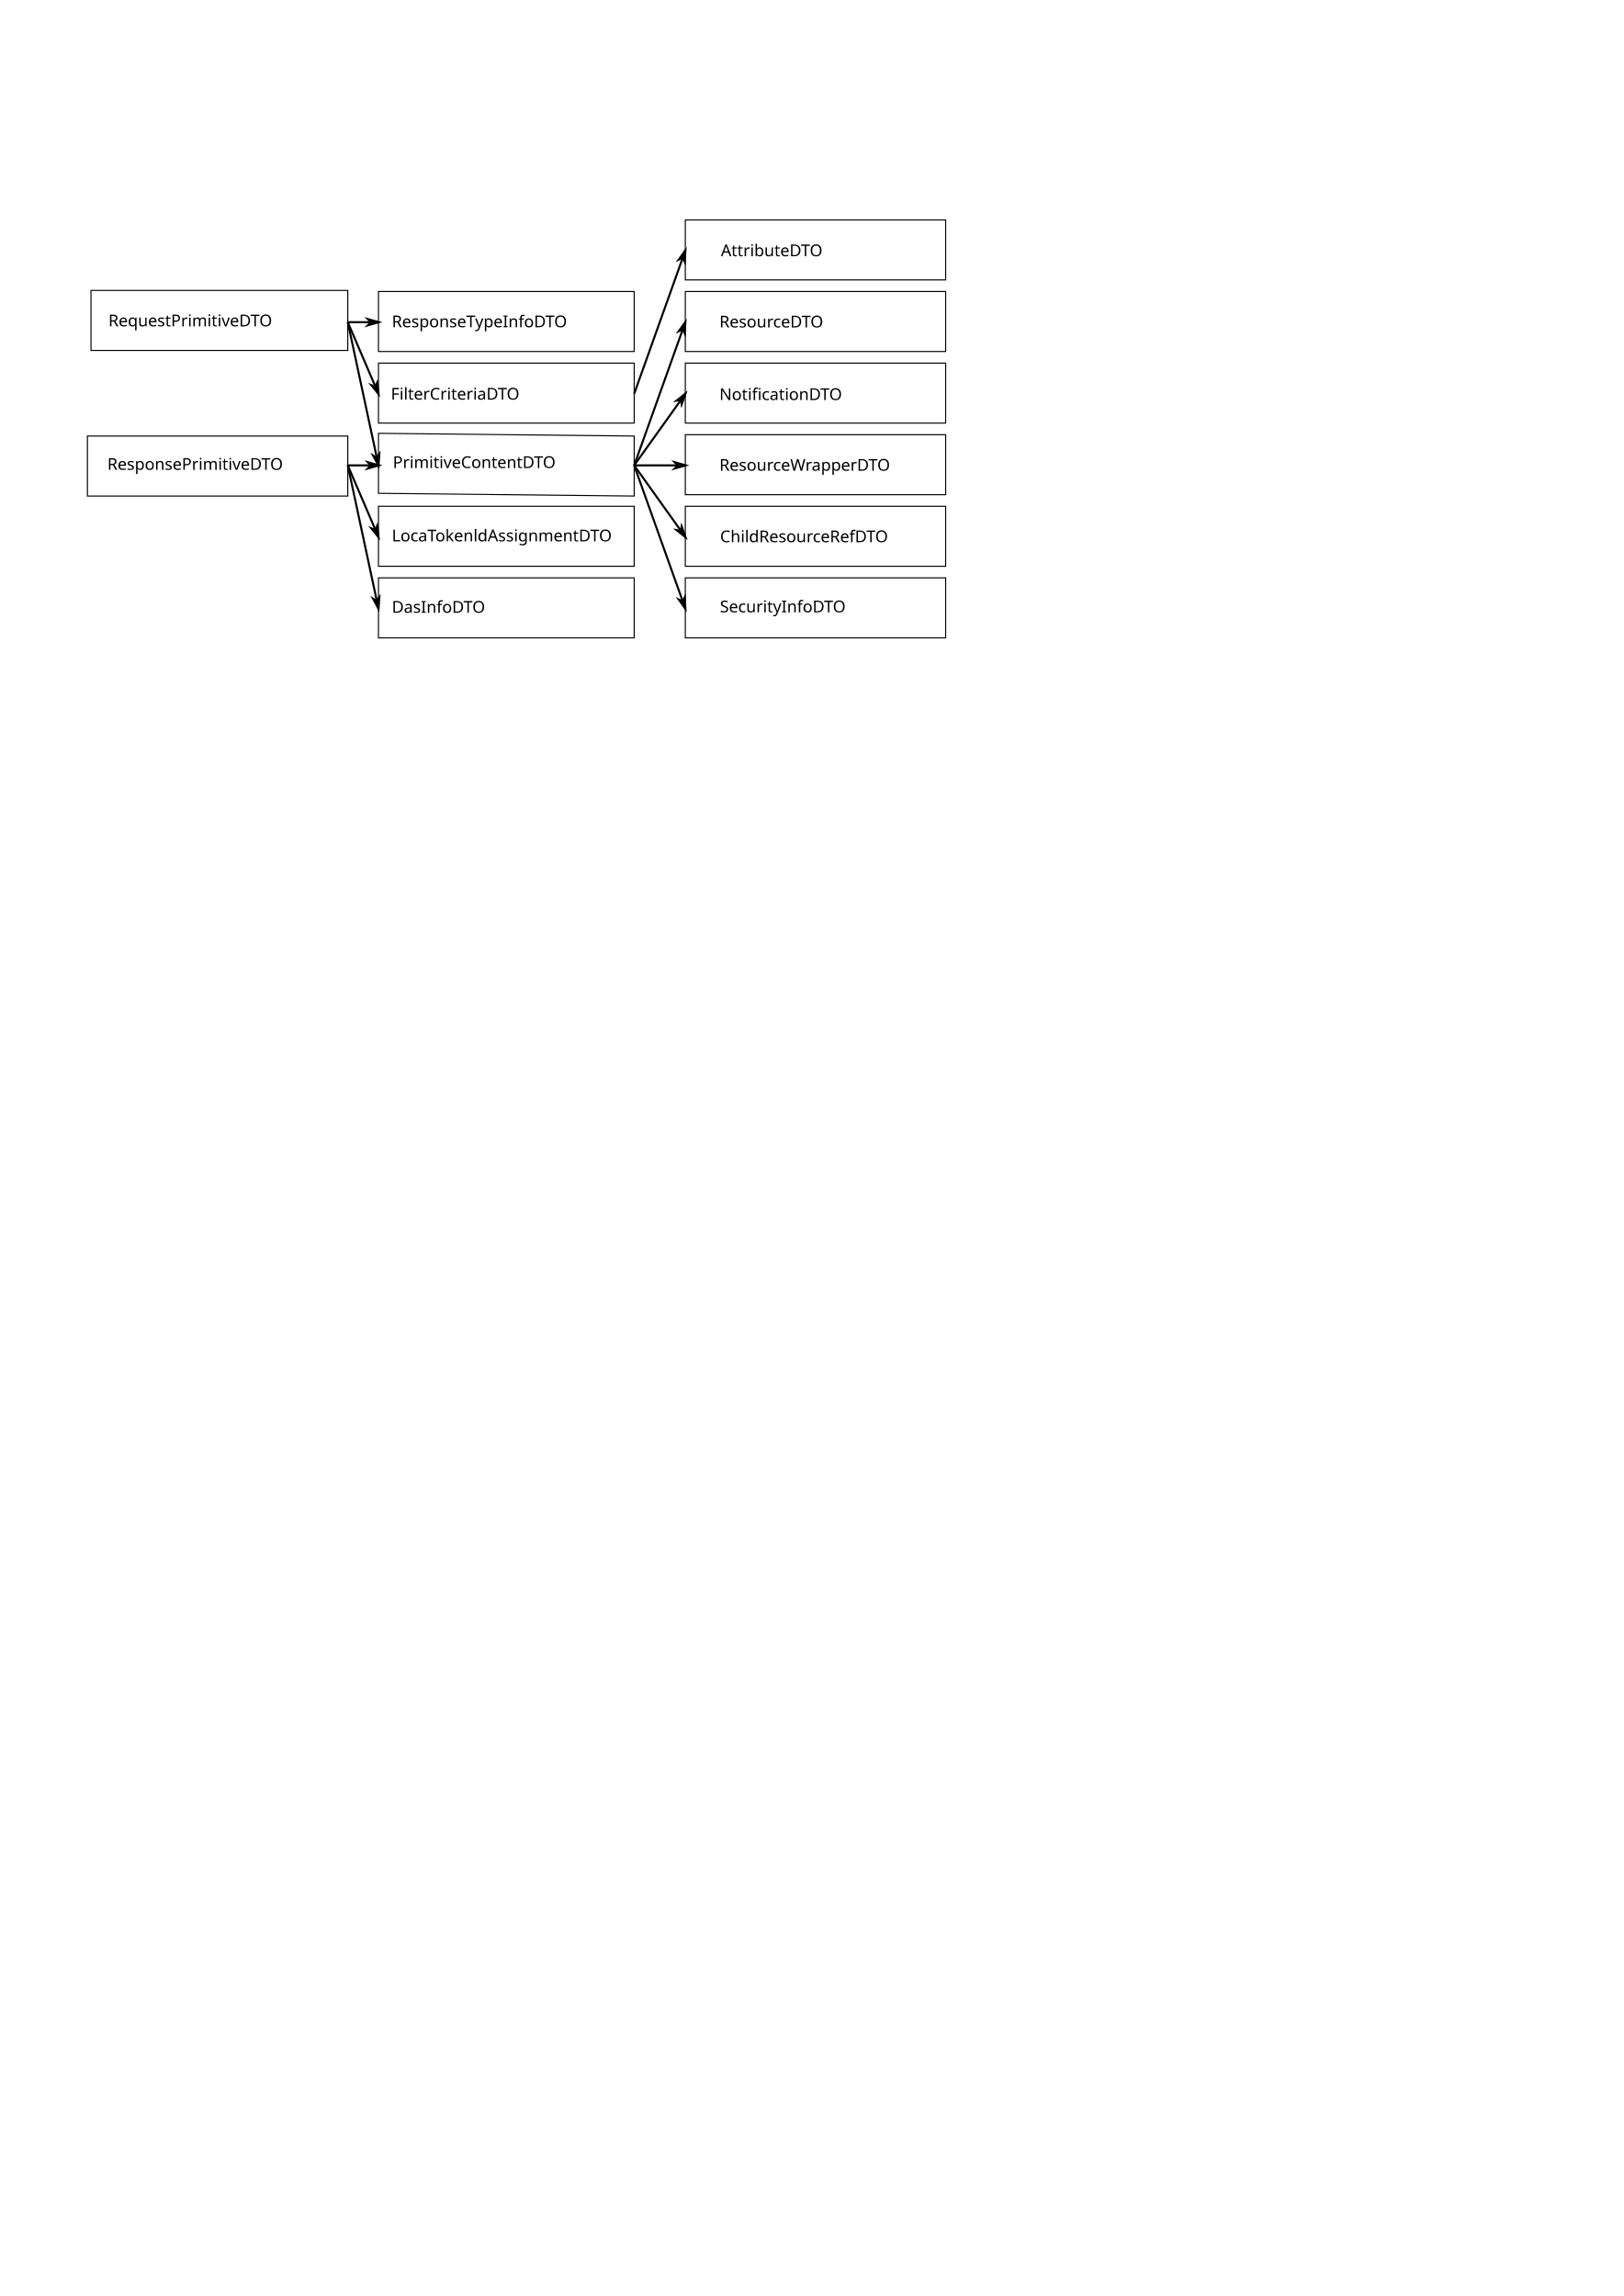
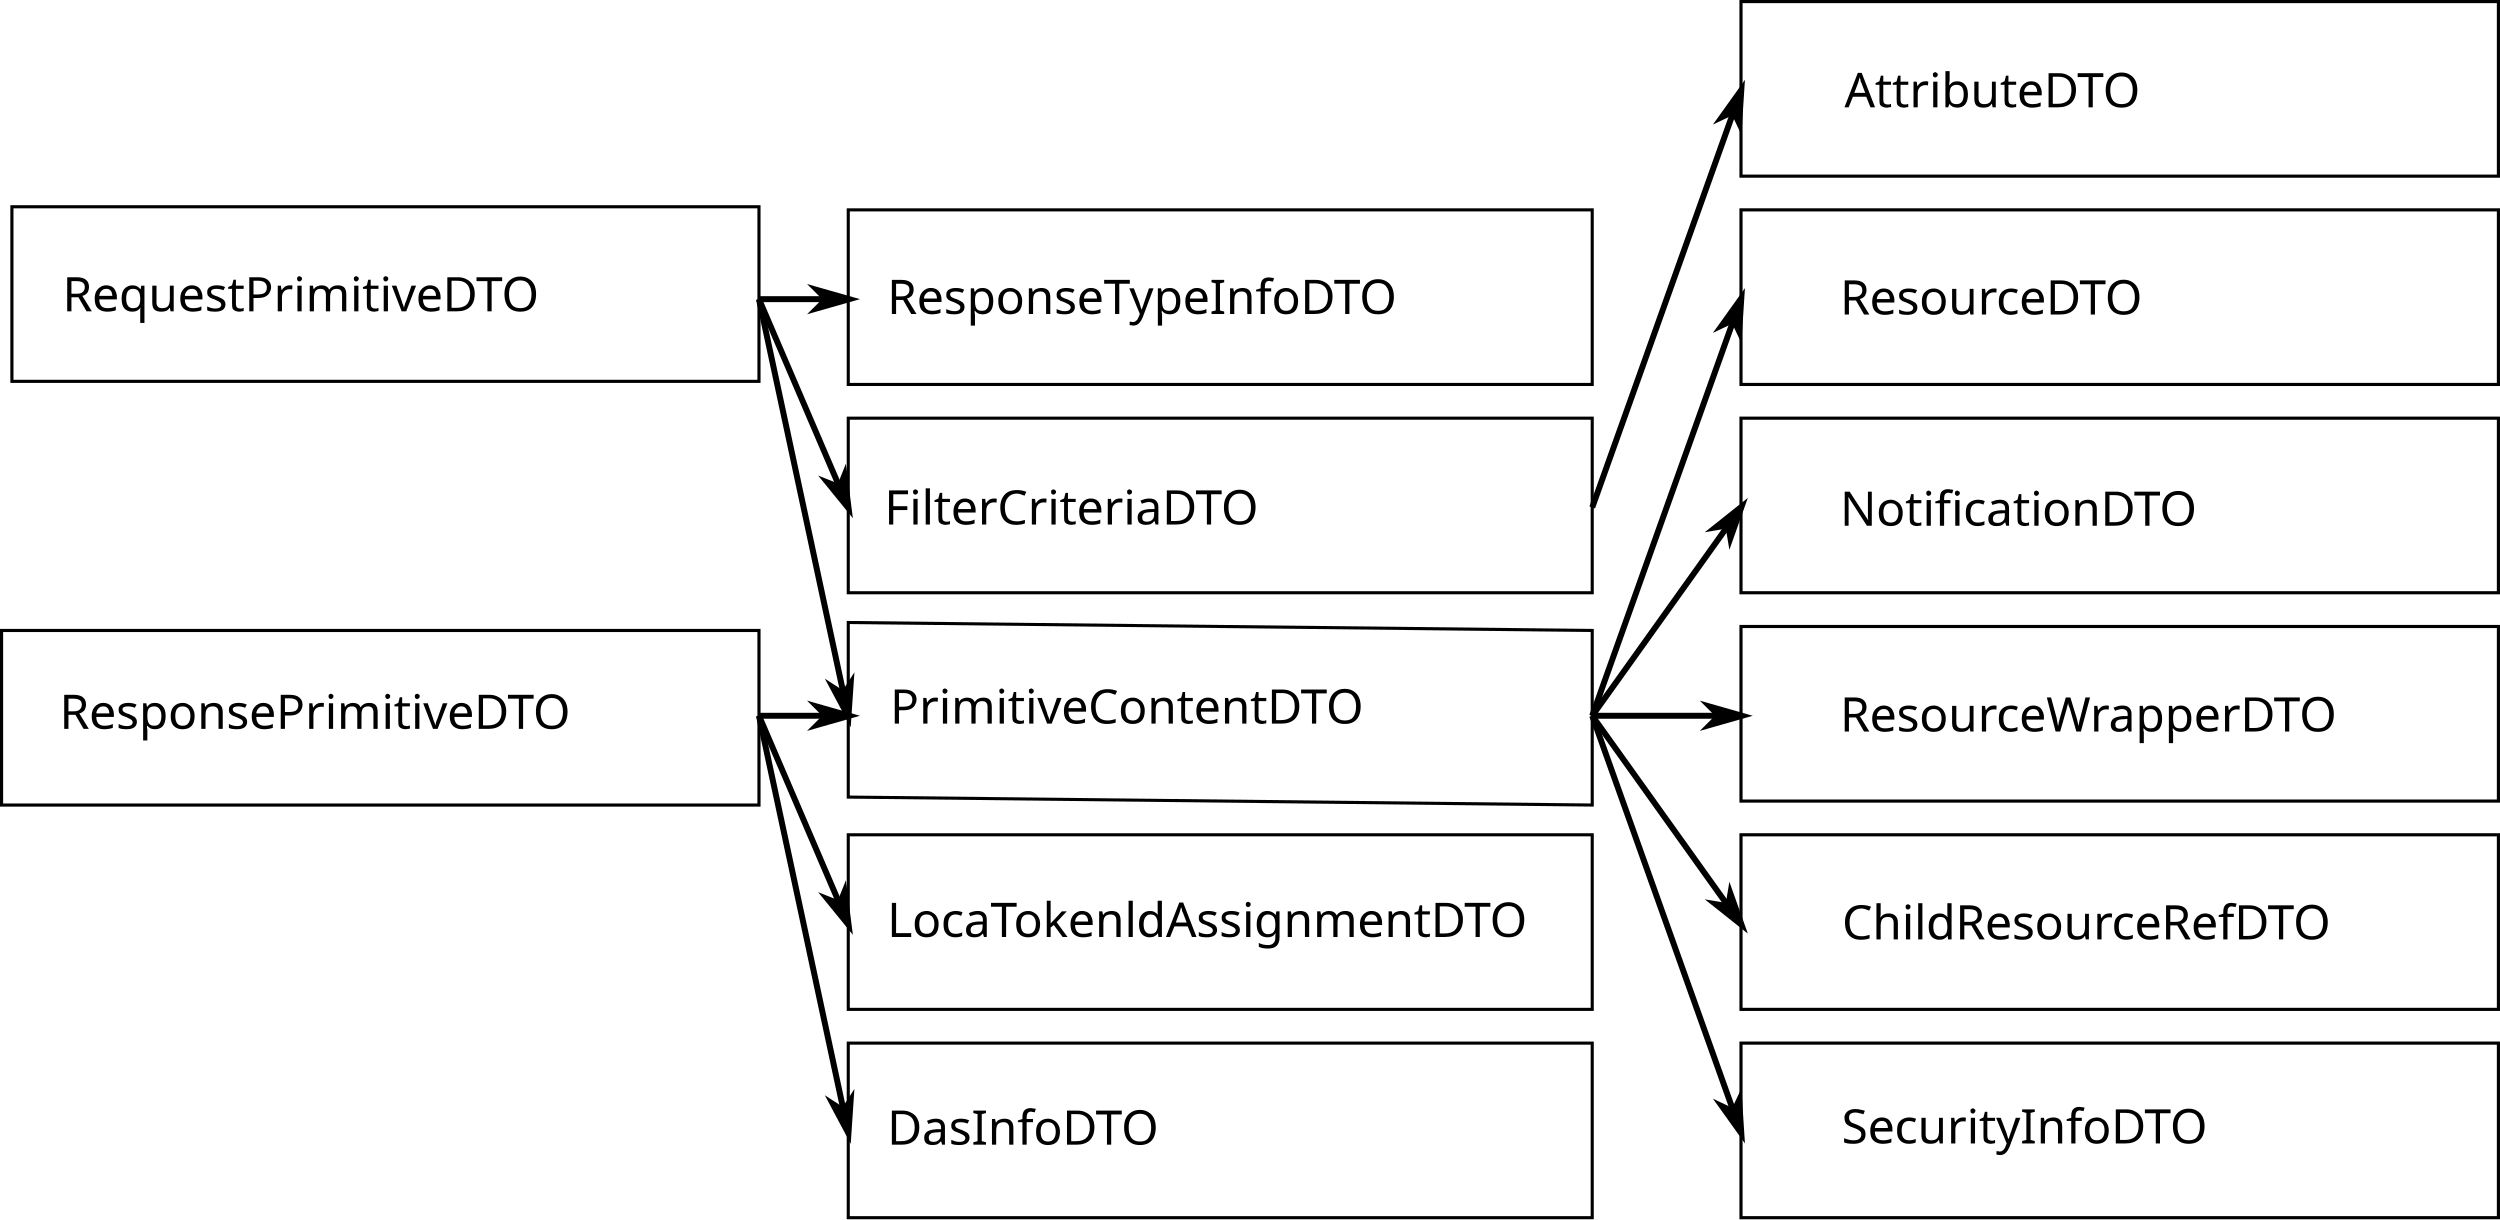
- <svg xmlns="http://www.w3.org/2000/svg" width="210mm" height="297mm" viewBox="0 0 210 297" version="1.1" id="svg8">
+ <svg xmlns="http://www.w3.org/2000/svg" width="111.138mm" height="54.202mm" viewBox="0 0 111.138 54.202" version="1.1" id="svg8">
  <defs id="defs2">
-     <marker style="overflow:visible;" id="marker8209" refX="0.0" refY="0.0" orient="auto">
-       <path transform="scale(0.4) rotate(180) translate(10,0)" style="fill-rule:evenodd;stroke:#000000;stroke-width:1pt;stroke-opacity:1;fill:#000000;fill-opacity:1" d="M 0.0,0.0 L 5.0,-5.0 L -12.5,0.0 L 5.0,5.0 L 0.0,0.0 z " id="path8207" />
+     <marker style="overflow:visible" id="marker8209" refX="0" refY="0" orient="auto">
+       <path transform="matrix(-0.4,0,0,-0.4,-4,0)" style="fill:#000000;fill-opacity:1;fill-rule:evenodd;stroke:#000000;stroke-width:1pt;stroke-opacity:1" d="M 0,0 5,-5 -12.5,0 5,5 Z" id="path8207" />
    </marker>
-     <marker orient="auto" refY="0.0" refX="0.0" id="marker8089" style="overflow:visible;">
-       <path id="path8087" d="M 0.0,0.0 L 5.0,-5.0 L -12.5,0.0 L 5.0,5.0 L 0.0,0.0 z " style="fill-rule:evenodd;stroke:#000000;stroke-width:1pt;stroke-opacity:1;fill:#000000;fill-opacity:1" transform="scale(0.4) rotate(180) translate(10,0)" />
+     <marker orient="auto" refY="0" refX="0" id="marker8089" style="overflow:visible">
+       <path id="path8087" d="M 0,0 5,-5 -12.5,0 5,5 Z" style="fill:#000000;fill-opacity:1;fill-rule:evenodd;stroke:#000000;stroke-width:1pt;stroke-opacity:1" transform="matrix(-0.4,0,0,-0.4,-4,0)" />
    </marker>
-     <marker orient="auto" refY="0.0" refX="0.0" id="marker7837" style="overflow:visible;">
-       <path id="path7835" d="M 0.0,0.0 L 5.0,-5.0 L -12.5,0.0 L 5.0,5.0 L 0.0,0.0 z " style="fill-rule:evenodd;stroke:#000000;stroke-width:1pt;stroke-opacity:1;fill:#000000;fill-opacity:1" transform="scale(0.4) rotate(180) translate(10,0)" />
+     <marker orient="auto" refY="0" refX="0" id="marker7837" style="overflow:visible">
+       <path id="path7835" d="M 0,0 5,-5 -12.5,0 5,5 Z" style="fill:#000000;fill-opacity:1;fill-rule:evenodd;stroke:#000000;stroke-width:1pt;stroke-opacity:1" transform="matrix(-0.4,0,0,-0.4,-4,0)" />
    </marker>
-     <marker orient="auto" refY="0.0" refX="0.0" id="marker7723" style="overflow:visible;">
-       <path id="path7721" d="M 0.0,0.0 L 5.0,-5.0 L -12.5,0.0 L 5.0,5.0 L 0.0,0.0 z " style="fill-rule:evenodd;stroke:#000000;stroke-width:1pt;stroke-opacity:1;fill:#000000;fill-opacity:1" transform="scale(0.4) rotate(180) translate(10,0)" />
+     <marker orient="auto" refY="0" refX="0" id="marker7723" style="overflow:visible">
+       <path id="path7721" d="M 0,0 5,-5 -12.5,0 5,5 Z" style="fill:#000000;fill-opacity:1;fill-rule:evenodd;stroke:#000000;stroke-width:1pt;stroke-opacity:1" transform="matrix(-0.4,0,0,-0.4,-4,0)" />
    </marker>
-     <marker orient="auto" refY="0.0" refX="0.0" id="marker7491" style="overflow:visible;">
-       <path id="path7489" d="M 0.0,0.0 L 5.0,-5.0 L -12.5,0.0 L 5.0,5.0 L 0.0,0.0 z " style="fill-rule:evenodd;stroke:#000000;stroke-width:1pt;stroke-opacity:1;fill:#000000;fill-opacity:1" transform="scale(0.4) rotate(180) translate(10,0)" />
+     <marker orient="auto" refY="0" refX="0" id="marker7491" style="overflow:visible">
+       <path id="path7489" d="M 0,0 5,-5 -12.5,0 5,5 Z" style="fill:#000000;fill-opacity:1;fill-rule:evenodd;stroke:#000000;stroke-width:1pt;stroke-opacity:1" transform="matrix(-0.4,0,0,-0.4,-4,0)" />
    </marker>
-     <marker style="overflow:visible;" id="marker7371" refX="0.0" refY="0.0" orient="auto">
-       <path transform="scale(0.4) rotate(180) translate(10,0)" style="fill-rule:evenodd;stroke:#000000;stroke-width:1pt;stroke-opacity:1;fill:#000000;fill-opacity:1" d="M 0.0,0.0 L 5.0,-5.0 L -12.5,0.0 L 5.0,5.0 L 0.0,0.0 z " id="path7369" />
+     <marker style="overflow:visible" id="marker7371" refX="0" refY="0" orient="auto">
+       <path transform="matrix(-0.4,0,0,-0.4,-4,0)" style="fill:#000000;fill-opacity:1;fill-rule:evenodd;stroke:#000000;stroke-width:1pt;stroke-opacity:1" d="M 0,0 5,-5 -12.5,0 5,5 Z" id="path7369" />
    </marker>
-     <marker style="overflow:visible;" id="marker7139" refX="0.0" refY="0.0" orient="auto">
-       <path transform="scale(0.4) rotate(180) translate(10,0)" style="fill-rule:evenodd;stroke:#000000;stroke-width:1pt;stroke-opacity:1;fill:#000000;fill-opacity:1" d="M 0.0,0.0 L 5.0,-5.0 L -12.5,0.0 L 5.0,5.0 L 0.0,0.0 z " id="path7137" />
+     <marker style="overflow:visible" id="marker7139" refX="0" refY="0" orient="auto">
+       <path transform="matrix(-0.4,0,0,-0.4,-4,0)" style="fill:#000000;fill-opacity:1;fill-rule:evenodd;stroke:#000000;stroke-width:1pt;stroke-opacity:1" d="M 0,0 5,-5 -12.5,0 5,5 Z" id="path7137" />
    </marker>
-     <marker style="overflow:visible;" id="marker7011" refX="0.0" refY="0.0" orient="auto">
-       <path transform="scale(0.4) rotate(180) translate(10,0)" style="fill-rule:evenodd;stroke:#000000;stroke-width:1pt;stroke-opacity:1;fill:#000000;fill-opacity:1" d="M 0.0,0.0 L 5.0,-5.0 L -12.5,0.0 L 5.0,5.0 L 0.0,0.0 z " id="path7009" />
+     <marker style="overflow:visible" id="marker7011" refX="0" refY="0" orient="auto">
+       <path transform="matrix(-0.4,0,0,-0.4,-4,0)" style="fill:#000000;fill-opacity:1;fill-rule:evenodd;stroke:#000000;stroke-width:1pt;stroke-opacity:1" d="M 0,0 5,-5 -12.5,0 5,5 Z" id="path7009" />
    </marker>
-     <marker orient="auto" refY="0.0" refX="0.0" id="marker6527" style="overflow:visible;">
-       <path id="path6525" d="M 0.0,0.0 L 5.0,-5.0 L -12.5,0.0 L 5.0,5.0 L 0.0,0.0 z " style="fill-rule:evenodd;stroke:#000000;stroke-width:1pt;stroke-opacity:1;fill:#000000;fill-opacity:1" transform="scale(0.4) rotate(180) translate(10,0)" />
+     <marker orient="auto" refY="0" refX="0" id="marker6527" style="overflow:visible">
+       <path id="path6525" d="M 0,0 5,-5 -12.5,0 5,5 Z" style="fill:#000000;fill-opacity:1;fill-rule:evenodd;stroke:#000000;stroke-width:1pt;stroke-opacity:1" transform="matrix(-0.4,0,0,-0.4,-4,0)" />
    </marker>
-     <marker orient="auto" refY="0.0" refX="0.0" id="marker6243" style="overflow:visible;">
-       <path id="path6241" d="M 0.0,0.0 L 5.0,-5.0 L -12.5,0.0 L 5.0,5.0 L 0.0,0.0 z " style="fill-rule:evenodd;stroke:#000000;stroke-width:1pt;stroke-opacity:1;fill:#000000;fill-opacity:1" transform="scale(0.4) rotate(180) translate(10,0)" />
+     <marker orient="auto" refY="0" refX="0" id="marker6243" style="overflow:visible">
+       <path id="path6241" d="M 0,0 5,-5 -12.5,0 5,5 Z" style="fill:#000000;fill-opacity:1;fill-rule:evenodd;stroke:#000000;stroke-width:1pt;stroke-opacity:1" transform="matrix(-0.4,0,0,-0.4,-4,0)" />
    </marker>
-     <marker style="overflow:visible;" id="marker6107" refX="0.0" refY="0.0" orient="auto">
-       <path transform="scale(0.4) rotate(180) translate(10,0)" style="fill-rule:evenodd;stroke:#000000;stroke-width:1pt;stroke-opacity:1;fill:#000000;fill-opacity:1" d="M 0.0,0.0 L 5.0,-5.0 L -12.5,0.0 L 5.0,5.0 L 0.0,0.0 z " id="path6105" />
+     <marker style="overflow:visible" id="marker6107" refX="0" refY="0" orient="auto">
+       <path transform="matrix(-0.4,0,0,-0.4,-4,0)" style="fill:#000000;fill-opacity:1;fill-rule:evenodd;stroke:#000000;stroke-width:1pt;stroke-opacity:1" d="M 0,0 5,-5 -12.5,0 5,5 Z" id="path6105" />
    </marker>
-     <marker style="overflow:visible;" id="marker5951" refX="0.0" refY="0.0" orient="auto">
-       <path transform="scale(0.4) rotate(180) translate(10,0)" style="fill-rule:evenodd;stroke:#000000;stroke-width:1pt;stroke-opacity:1;fill:#000000;fill-opacity:1" d="M 0.0,0.0 L 5.0,-5.0 L -12.5,0.0 L 5.0,5.0 L 0.0,0.0 z " id="path5949" />
+     <marker style="overflow:visible" id="marker5951" refX="0" refY="0" orient="auto">
+       <path transform="matrix(-0.4,0,0,-0.4,-4,0)" style="fill:#000000;fill-opacity:1;fill-rule:evenodd;stroke:#000000;stroke-width:1pt;stroke-opacity:1" d="M 0,0 5,-5 -12.5,0 5,5 Z" id="path5949" />
    </marker>
-     <marker style="overflow:visible;" id="marker5911" refX="0.0" refY="0.0" orient="auto">
-       <path transform="scale(0.4) rotate(180) translate(10,0)" style="fill-rule:evenodd;stroke:#000000;stroke-width:1pt;stroke-opacity:1;fill:#000000;fill-opacity:1" d="M 0.0,0.0 L 5.0,-5.0 L -12.5,0.0 L 5.0,5.0 L 0.0,0.0 z " id="path5909" />
+     <marker style="overflow:visible" id="marker5911" refX="0" refY="0" orient="auto">
+       <path transform="matrix(-0.4,0,0,-0.4,-4,0)" style="fill:#000000;fill-opacity:1;fill-rule:evenodd;stroke:#000000;stroke-width:1pt;stroke-opacity:1" d="M 0,0 5,-5 -12.5,0 5,5 Z" id="path5909" />
    </marker>
-     <marker style="overflow:visible;" id="marker5877" refX="0.0" refY="0.0" orient="auto">
-       <path transform="scale(0.4) rotate(180) translate(10,0)" style="fill-rule:evenodd;stroke:#000000;stroke-width:1pt;stroke-opacity:1;fill:#000000;fill-opacity:1" d="M 0.0,0.0 L 5.0,-5.0 L -12.5,0.0 L 5.0,5.0 L 0.0,0.0 z " id="path5875" />
+     <marker style="overflow:visible" id="marker5877" refX="0" refY="0" orient="auto">
+       <path transform="matrix(-0.4,0,0,-0.4,-4,0)" style="fill:#000000;fill-opacity:1;fill-rule:evenodd;stroke:#000000;stroke-width:1pt;stroke-opacity:1" d="M 0,0 5,-5 -12.5,0 5,5 Z" id="path5875" />
    </marker>
-     <marker style="overflow:visible;" id="marker5449" refX="0.0" refY="0.0" orient="auto">
-       <path transform="scale(0.4) rotate(180) translate(10,0)" style="fill-rule:evenodd;stroke:#000000;stroke-width:1pt;stroke-opacity:1;fill:#000000;fill-opacity:1" d="M 0.0,0.0 L 5.0,-5.0 L -12.5,0.0 L 5.0,5.0 L 0.0,0.0 z " id="path5447" />
+     <marker style="overflow:visible" id="marker5449" refX="0" refY="0" orient="auto">
+       <path transform="matrix(-0.4,0,0,-0.4,-4,0)" style="fill:#000000;fill-opacity:1;fill-rule:evenodd;stroke:#000000;stroke-width:1pt;stroke-opacity:1" d="M 0,0 5,-5 -12.5,0 5,5 Z" id="path5447" />
    </marker>
-     <marker orient="auto" refY="0.0" refX="0.0" id="Arrow1Mend" style="overflow:visible;">
-       <path id="path5140" d="M 0.0,0.0 L 5.0,-5.0 L -12.5,0.0 L 5.0,5.0 L 0.0,0.0 z " style="fill-rule:evenodd;stroke:#000000;stroke-width:1pt;stroke-opacity:1;fill:#000000;fill-opacity:1" transform="scale(0.4) rotate(180) translate(10,0)" />
+     <marker orient="auto" refY="0" refX="0" id="Arrow1Mend" style="overflow:visible">
+       <path id="path5140" d="M 0,0 5,-5 -12.5,0 5,5 Z" style="fill:#000000;fill-opacity:1;fill-rule:evenodd;stroke:#000000;stroke-width:1pt;stroke-opacity:1" transform="matrix(-0.4,0,0,-0.4,-4,0)" />
    </marker>
-     <marker orient="auto" refY="0.0" refX="0.0" id="Arrow1Lend" style="overflow:visible;">
-       <path id="path5134" d="M 0.0,0.0 L 5.0,-5.0 L -12.5,0.0 L 5.0,5.0 L 0.0,0.0 z " style="fill-rule:evenodd;stroke:#000000;stroke-width:1pt;stroke-opacity:1;fill:#000000;fill-opacity:1" transform="scale(0.8) rotate(180) translate(12.5,0)" />
+     <marker orient="auto" refY="0" refX="0" id="Arrow1Lend" style="overflow:visible">
+       <path id="path5134" d="M 0,0 5,-5 -12.5,0 5,5 Z" style="fill:#000000;fill-opacity:1;fill-rule:evenodd;stroke:#000000;stroke-width:1pt;stroke-opacity:1" transform="matrix(-0.8,0,0,-0.8,-10,0)" />
    </marker>
  </defs>
-   <g id="layer1">
+   <g id="layer1" transform="translate(-11.23853,-28.37817)">
    <rect id="rect213" width="33.073" height="7.761" x="48.948" y="-73.25" style="fill:none;stroke:#000000;stroke-width:0.138;stroke-miterlimit:4;stroke-dasharray:none;stroke-opacity:1" transform="scale(1,-1)" />
    <text xml:space="preserve" style="font-style:normal;font-weight:normal;font-size:10.583px;line-height:1.25;font-family:sans-serif;letter-spacing:0px;word-spacing:0px;fill:#000000;fill-opacity:1;stroke:none;stroke-width:0.265" x="14.023" y="42.219" id="text1352">
      <tspan id="tspan1350" x="14.023" y="42.219" style="font-size:2.117px;stroke-width:0.265">RequestPrimitiveDTO</tspan>
    </text>
    <text id="text1356" y="60.782" x="13.891" style="font-style:normal;font-weight:normal;font-size:10.583px;line-height:1.25;font-family:sans-serif;letter-spacing:0px;word-spacing:0px;fill:#000000;fill-opacity:1;stroke:none;stroke-width:0.265" xml:space="preserve">
      <tspan style="font-size:2.117px;stroke-width:0.265" y="60.782" x="13.891" id="tspan1354">ResponsePrimitiveDTO</tspan>
    </text>
    <text id="text1360" y="42.333" x="50.685" style="font-style:normal;font-weight:normal;font-size:10.583px;line-height:1.25;font-family:sans-serif;letter-spacing:0px;word-spacing:0px;fill:#000000;fill-opacity:1;stroke:none;stroke-width:0.265" xml:space="preserve">
      <tspan style="font-size:2.117px;stroke-width:0.265" y="42.333" x="50.685" id="tspan1358">ResponseTypeInfoDTO</tspan>
    </text>
    <text xml:space="preserve" style="font-style:normal;font-weight:normal;font-size:10.583px;line-height:1.25;font-family:sans-serif;letter-spacing:0px;word-spacing:0px;fill:#000000;fill-opacity:1;stroke:none;stroke-width:0.265" x="50.811" y="60.548" id="text1364">
      <tspan id="tspan1362" x="50.811" y="60.548" style="font-size:2.117px;stroke-width:0.265">PrimitiveContentDTO</tspan>
    </text>
    <text id="text1368" y="51.693" x="50.559" style="font-style:normal;font-weight:normal;font-size:10.583px;line-height:1.25;font-family:sans-serif;letter-spacing:0px;word-spacing:0px;fill:#000000;fill-opacity:1;stroke:none;stroke-width:0.265" xml:space="preserve">
      <tspan style="font-size:2.117px;stroke-width:0.265" y="51.693" x="50.559" id="tspan1366">FilterCriteriaDTO</tspan>
    </text>
    <text xml:space="preserve" style="font-style:normal;font-weight:normal;font-size:10.583px;line-height:1.25;font-family:sans-serif;letter-spacing:0px;word-spacing:0px;fill:#000000;fill-opacity:1;stroke:none;stroke-width:0.265" x="50.685" y="70.033" id="text1372">
      <tspan id="tspan1370" x="50.685" y="70.033" style="font-size:2.117px;stroke-width:0.265">LocaTokenldAssignmentDTO</tspan>
    </text>
    <text id="text1376" y="79.267" x="50.685" style="font-style:normal;font-weight:normal;font-size:10.583px;line-height:1.25;font-family:sans-serif;letter-spacing:0px;word-spacing:0px;fill:#000000;fill-opacity:1;stroke:none;stroke-width:0.265" xml:space="preserve">
      <tspan style="font-size:2.117px;stroke-width:0.265" y="79.267" x="50.685" id="tspan1382">DasInfoDTO</tspan>
    </text>
    <text xml:space="preserve" style="font-style:normal;font-weight:normal;font-size:10.583px;line-height:1.25;font-family:sans-serif;letter-spacing:0px;word-spacing:0px;fill:#000000;fill-opacity:1;stroke:none;stroke-width:0.265" x="93.043" y="42.357" id="text1380">
      <tspan id="tspan1378" x="93.043" y="42.357" style="font-size:2.117px;stroke-width:0.265">ResourceDTO</tspan>
    </text>
    <text id="text1396" y="51.75" x="93.043" style="font-style:normal;font-weight:normal;font-size:10.583px;line-height:1.25;font-family:sans-serif;letter-spacing:0px;word-spacing:0px;fill:#000000;fill-opacity:1;stroke:none;stroke-width:0.265" xml:space="preserve">
      <tspan style="font-size:2.117px;stroke-width:0.265" y="51.75" x="93.043" id="tspan1394">NotificationDTO</tspan>
    </text>
    <text xml:space="preserve" style="font-style:normal;font-weight:normal;font-size:10.583px;line-height:1.25;font-family:sans-serif;letter-spacing:0px;word-spacing:0px;fill:#000000;fill-opacity:1;stroke:none;stroke-width:0.265" x="93.043" y="60.901" id="text1400">
      <tspan id="tspan1398" x="93.043" y="60.901" style="font-size:2.117px;stroke-width:0.265">ResourceWrapperDTO</tspan>
    </text>
    <text id="text1404" y="70.139" x="93.132" style="font-style:normal;font-weight:normal;font-size:10.583px;line-height:1.25;font-family:sans-serif;letter-spacing:0px;word-spacing:0px;fill:#000000;fill-opacity:1;stroke:none;stroke-width:0.265" xml:space="preserve">
      <tspan style="font-size:2.117px;stroke-width:0.265" y="70.139" x="93.132" id="tspan1402">ChildResourceRefDTO</tspan>
    </text>
    <text xml:space="preserve" style="font-style:normal;font-weight:normal;font-size:10.583px;line-height:1.25;font-family:sans-serif;letter-spacing:0px;word-spacing:0px;fill:#000000;fill-opacity:1;stroke:none;stroke-width:0.265" x="93.111" y="79.21" id="text1408">
      <tspan id="tspan1406" x="93.111" y="79.21" style="font-size:2.117px;stroke-width:0.265">SecurityInfoDTO</tspan>
    </text>
    <text id="text1412" y="33.149" x="93.234" style="font-style:normal;font-weight:normal;font-size:10.583px;line-height:1.25;font-family:sans-serif;letter-spacing:0px;word-spacing:0px;fill:#000000;fill-opacity:1;stroke:none;stroke-width:0.265" xml:space="preserve">
      <tspan style="font-size:2.117px;stroke-width:0.265" y="33.149" x="93.234" id="tspan1410">AttributeDTO</tspan>
    </text>
    <rect transform="scale(1,-1)" style="fill:none;stroke:#000000;stroke-width:0.139;stroke-miterlimit:4;stroke-dasharray:none;stroke-opacity:1" y="-45.331" x="11.768" height="7.761" width="33.211" id="rect1414" />
    <rect id="rect1416" width="33.671" height="7.761" x="11.308" y="-64.167" style="fill:none;stroke:#000000;stroke-width:0.14;stroke-miterlimit:4;stroke-dasharray:none;stroke-opacity:1" transform="scale(1,-1)" />
    <rect transform="scale(1,-1)" style="fill:none;stroke:#000000;stroke-width:0.138;stroke-miterlimit:4;stroke-dasharray:none;stroke-opacity:1" y="-45.469" x="48.948" height="7.761" width="33.073" id="rect1418" />
    <rect id="rect1420" width="33.073" height="7.761" x="48.948" y="-54.729" style="fill:none;stroke:#000000;stroke-width:0.138;stroke-miterlimit:4;stroke-dasharray:none;stroke-opacity:1" transform="scale(1,-1)" />
    <rect transform="matrix(0.9999428,0.0106959,0,-1,0,0)" style="fill:none;stroke:#000000;stroke-width:0.138;stroke-miterlimit:4;stroke-dasharray:none;stroke-opacity:1" y="-63.289" x="48.951" height="7.761" width="33.075" id="rect1422" />
    <rect id="rect1424" width="33.073" height="7.761" x="48.948" y="-82.511" style="fill:none;stroke:#000000;stroke-width:0.138;stroke-miterlimit:4;stroke-dasharray:none;stroke-opacity:1" transform="scale(1,-1)" />
    <rect transform="scale(1,-1)" style="fill:none;stroke:#000000;stroke-width:0.14;stroke-miterlimit:4;stroke-dasharray:none;stroke-opacity:1" y="-45.469" x="88.635" height="7.761" width="33.671" id="rect1426" />
    <rect id="rect5117" width="33.671" height="7.761" x="88.635" y="-54.729" style="fill:none;stroke:#000000;stroke-width:0.14;stroke-miterlimit:4;stroke-dasharray:none;stroke-opacity:1" transform="scale(1,-1)" />
    <rect transform="scale(1,-1)" style="fill:none;stroke:#000000;stroke-width:0.14;stroke-miterlimit:4;stroke-dasharray:none;stroke-opacity:1" y="-63.99" x="88.635" height="7.761" width="33.671" id="rect5119" />
    <rect id="rect5123" width="33.671" height="7.761" x="88.635" y="-73.25" style="fill:none;stroke:#000000;stroke-width:0.14;stroke-miterlimit:4;stroke-dasharray:none;stroke-opacity:1" transform="scale(1,-1)" />
    <rect transform="scale(1,-1)" style="fill:none;stroke:#000000;stroke-width:0.14;stroke-miterlimit:4;stroke-dasharray:none;stroke-opacity:1" y="-82.511" x="88.635" height="7.761" width="33.671" id="rect5125" />
    <rect id="rect5127" width="33.671" height="7.761" x="88.635" y="-36.209" style="fill:none;stroke:#000000;stroke-width:0.14;stroke-miterlimit:4;stroke-dasharray:none;stroke-opacity:1" transform="scale(1,-1)" />
    <path style="fill:none;stroke:#000000;stroke-width:0.265px;stroke-linecap:butt;stroke-linejoin:miter;stroke-opacity:1;marker-end:url(#Arrow1Mend)" d="m 44.979,41.677 h 3.969" id="path5129" />
    <path style="fill:none;stroke:#000000;stroke-width:0.265px;stroke-linecap:butt;stroke-linejoin:miter;stroke-opacity:1;marker-end:url(#marker5911)" d="m 44.979,41.677 3.969,9.26" id="path5853" />
    <path style="fill:none;stroke:#000000;stroke-width:0.265px;stroke-linecap:butt;stroke-linejoin:miter;stroke-opacity:1;marker-end:url(#marker6107)" d="m 44.979,60.198 3.969,18.521" id="path5857" />
    <path style="fill:none;stroke:#000000;stroke-width:0.265px;stroke-linecap:butt;stroke-linejoin:miter;stroke-opacity:1;marker-end:url(#marker6243)" d="m 44.979,41.677 3.969,18.521" id="path6851" />
    <path style="fill:none;stroke:#000000;stroke-width:0.265px;stroke-linecap:butt;stroke-linejoin:miter;stroke-opacity:1;marker-end:url(#marker7491)" d="M 82.021,50.938 88.635,32.417" id="path6967" />
    <path style="fill:none;stroke:#000000;stroke-width:0.265px;stroke-linecap:butt;stroke-linejoin:miter;stroke-opacity:1;marker-end:url(#marker7011)" d="m 82.021,60.198 h 6.615 v 0 0" id="path6989" />
    <path style="fill:none;stroke:#000000;stroke-width:0.265px;stroke-linecap:butt;stroke-linejoin:miter;stroke-opacity:1;marker-end:url(#marker7139)" d="m 44.979,60.198 c 3.969,0 3.969,0 3.969,0" id="path7129" />
    <path style="fill:none;stroke:#000000;stroke-width:0.265px;stroke-linecap:butt;stroke-linejoin:miter;stroke-opacity:1;marker-end:url(#marker6527)" d="m 44.979,60.198 3.969,9.26" id="path7237" />
    <path style="fill:none;stroke:#000000;stroke-width:0.265px;stroke-linecap:butt;stroke-linejoin:miter;stroke-opacity:1;marker-end:url(#marker7371)" d="m 82.021,60.198 6.615,9.26" id="path7361" />
    <path style="fill:none;stroke:#000000;stroke-width:0.265px;stroke-linecap:butt;stroke-linejoin:miter;stroke-opacity:1;marker-end:url(#marker7837)" d="M 82.021,60.198 88.635,78.719" id="path7827" />
    <path style="fill:none;stroke:#000000;stroke-width:0.265px;stroke-linecap:butt;stroke-linejoin:miter;stroke-opacity:1;marker-end:url(#marker8089)" d="M 82.021,60.198 88.635,41.677" id="path8079" />
    <path style="fill:none;stroke:#000000;stroke-width:0.265px;stroke-linecap:butt;stroke-linejoin:miter;stroke-opacity:1;marker-end:url(#marker8209)" d="m 82.021,60.198 6.615,-9.26" id="path8199" />
  </g>
</svg>
